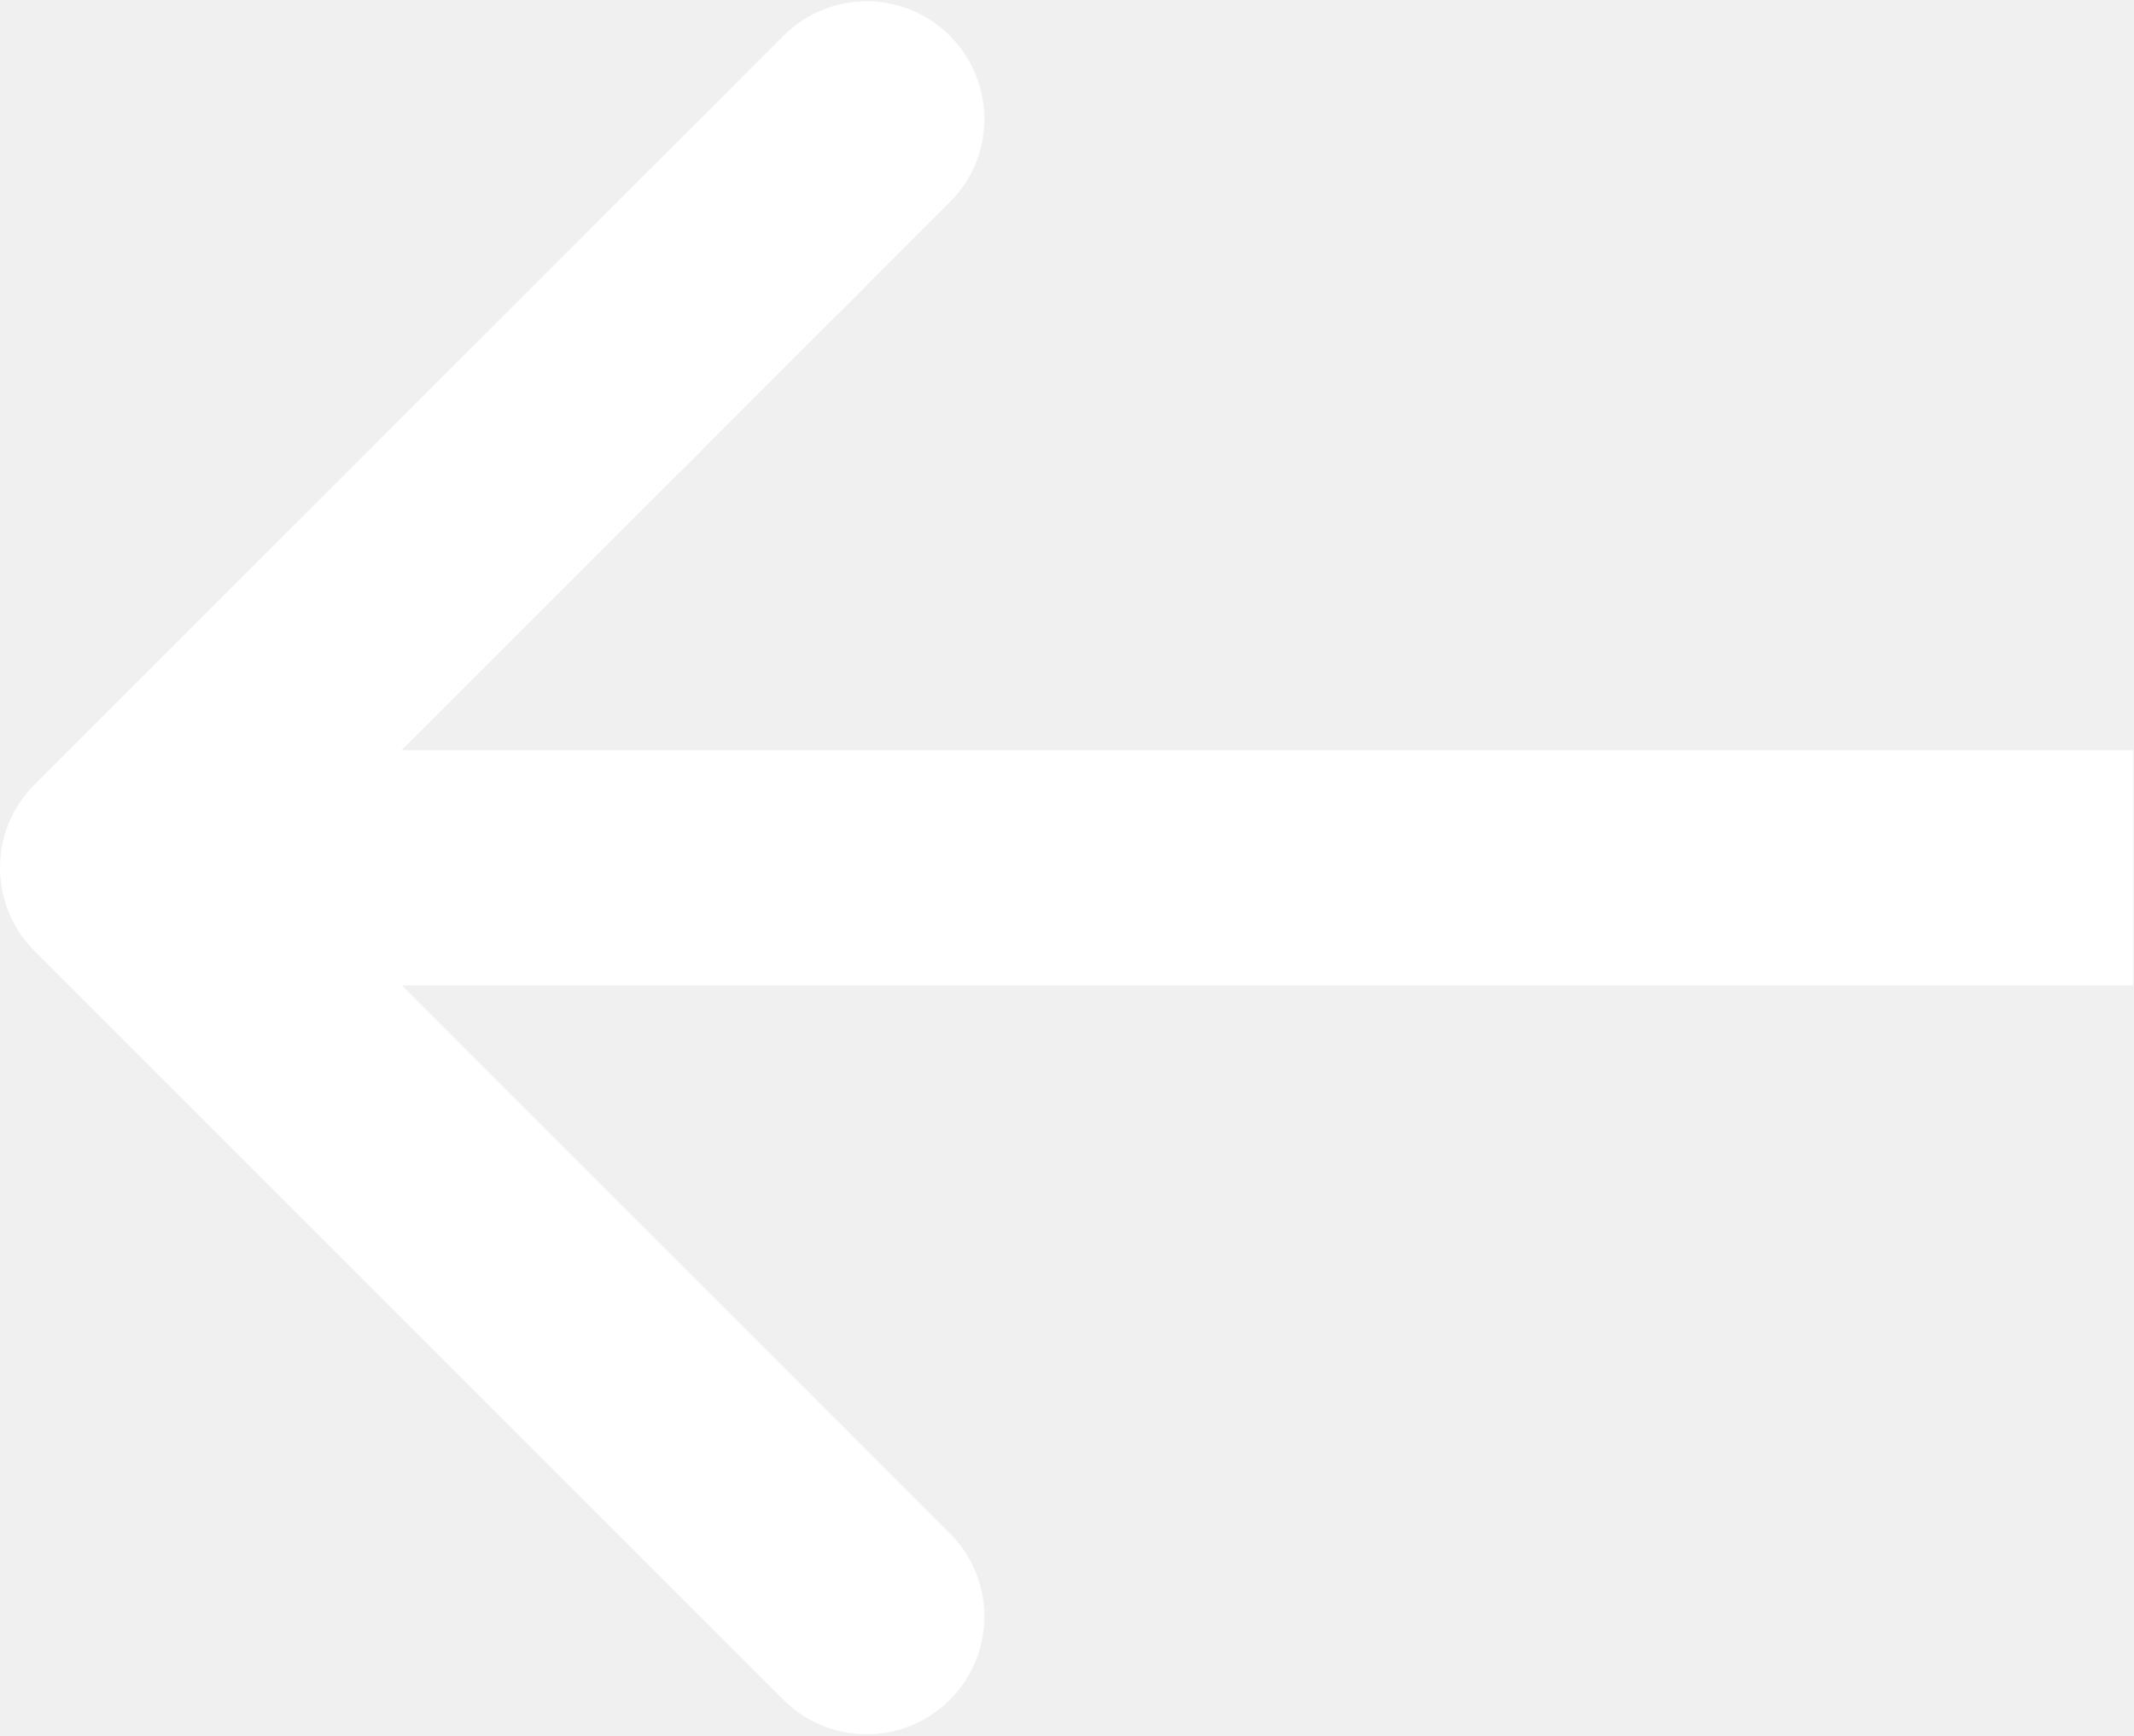
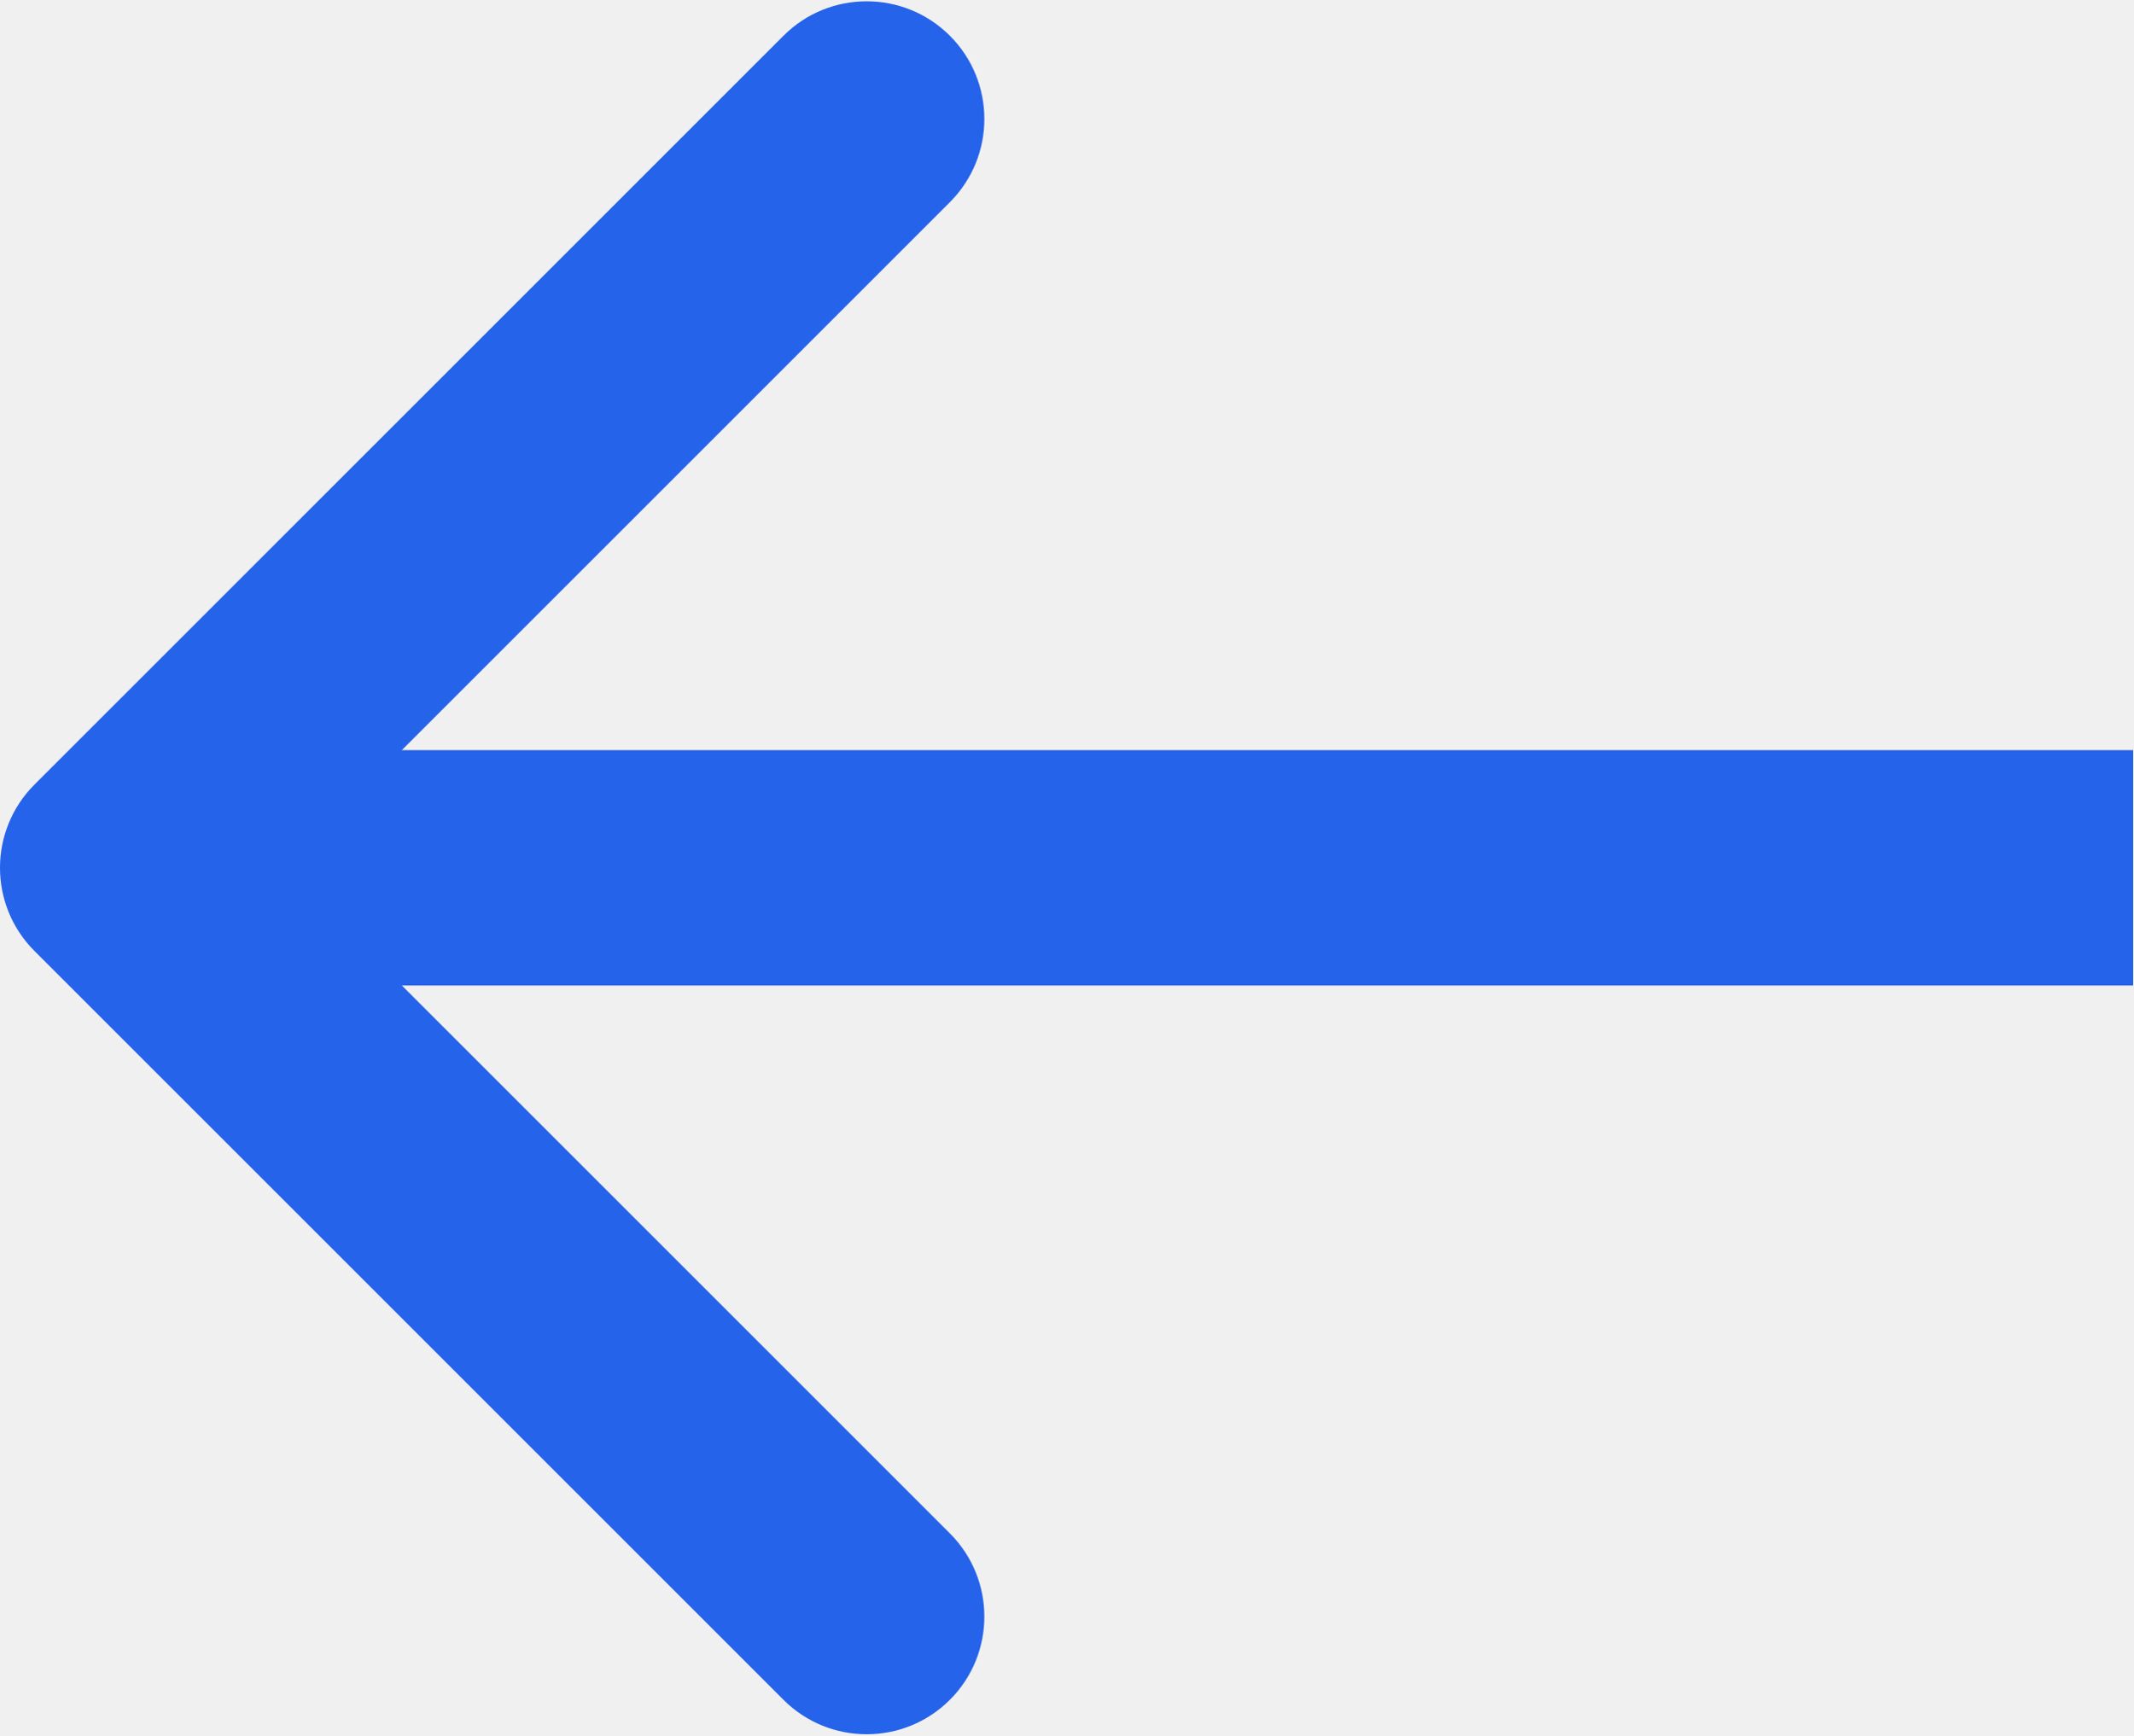
- <svg xmlns="http://www.w3.org/2000/svg" width="290" height="236" viewBox="0 0 290 236" fill="none">
-   <path d="M4.686 106.686C-1.562 112.935 -1.562 123.065 4.686 129.314L106.51 231.137C112.758 237.385 122.889 237.385 129.137 231.137C135.385 224.889 135.385 214.758 129.137 208.51L38.627 118L129.137 27.49C135.385 21.242 135.385 11.111 129.137 4.863C122.889 -1.385 112.758 -1.385 106.51 4.863L4.686 106.686ZM290 102L16 102V134L290 134V102Z" fill="white" />
+ <svg xmlns="http://www.w3.org/2000/svg" width="290" height="236" viewBox="0 0 290 236" fill="#2563eb">
+   <path d="M4.686 106.686C-1.562 112.935 -1.562 123.065 4.686 129.314L106.51 231.137C112.758 237.385 122.889 237.385 129.137 231.137C135.385 224.889 135.385 214.758 129.137 208.51L38.627 118L129.137 27.49C135.385 21.242 135.385 11.111 129.137 4.863C122.889 -1.385 112.758 -1.385 106.51 4.863L4.686 106.686ZM290 102L16 102V134L290 134V102Z" fill="#2563eb" />
</svg>
